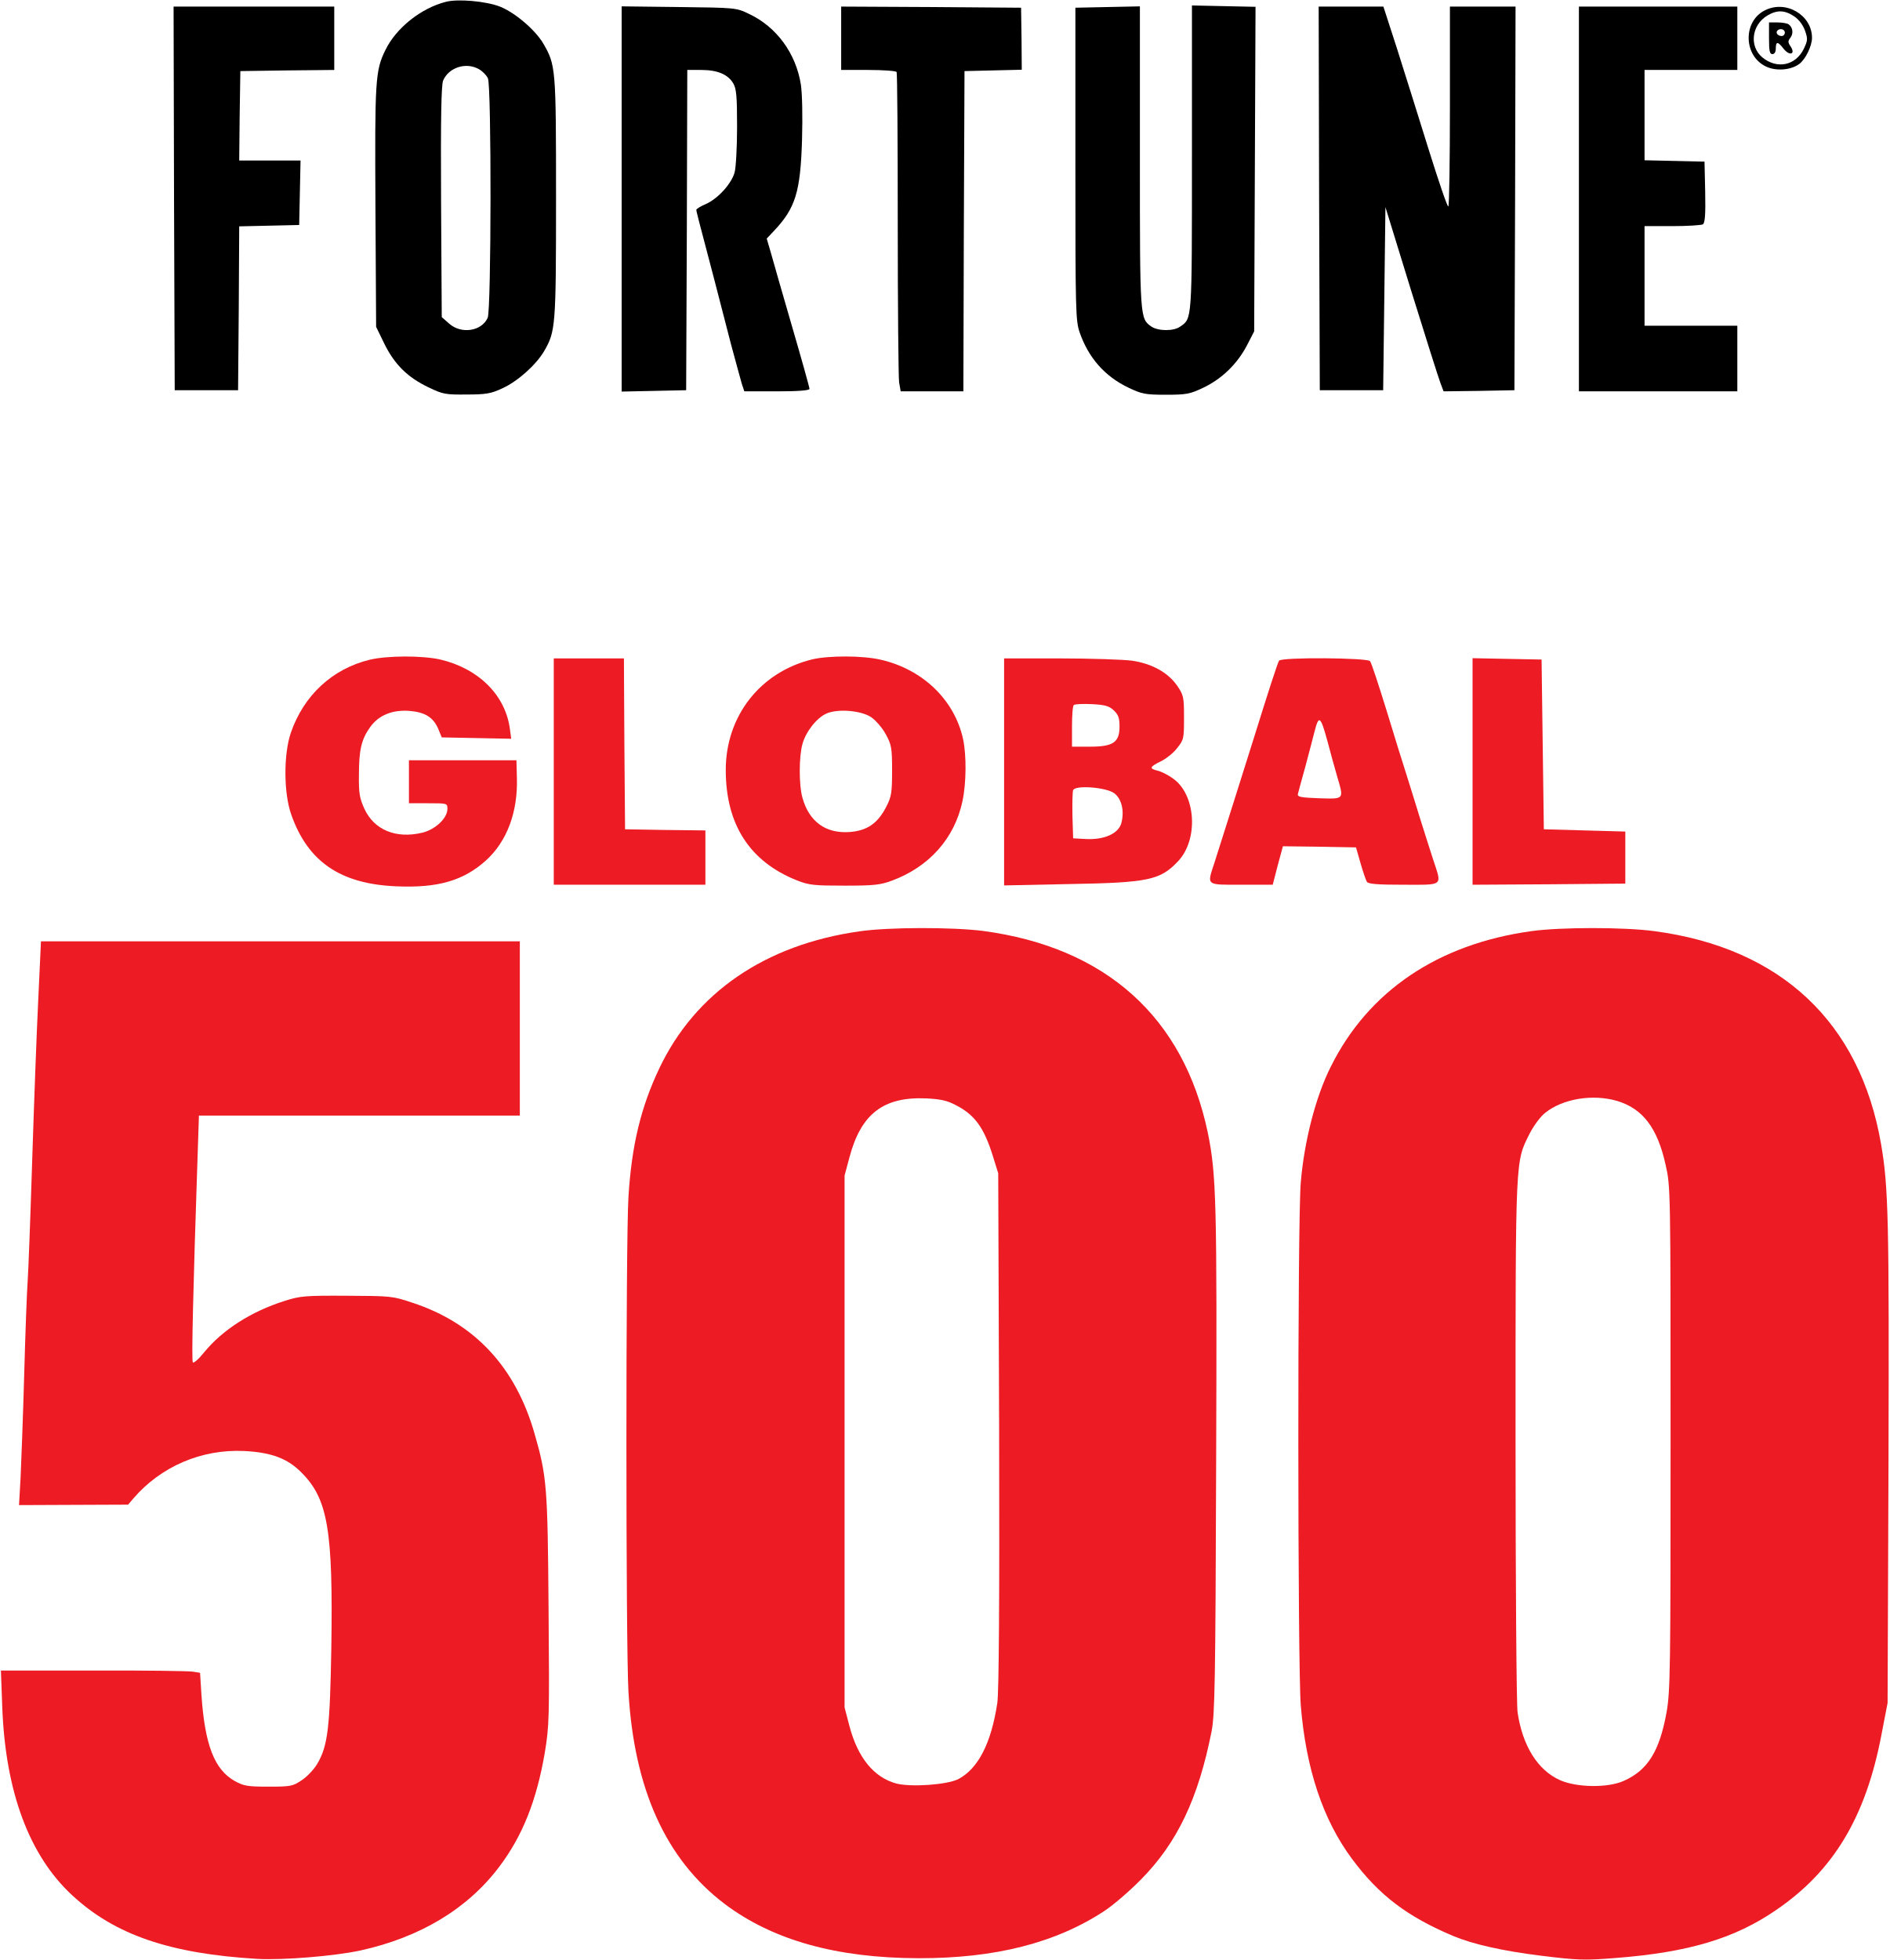
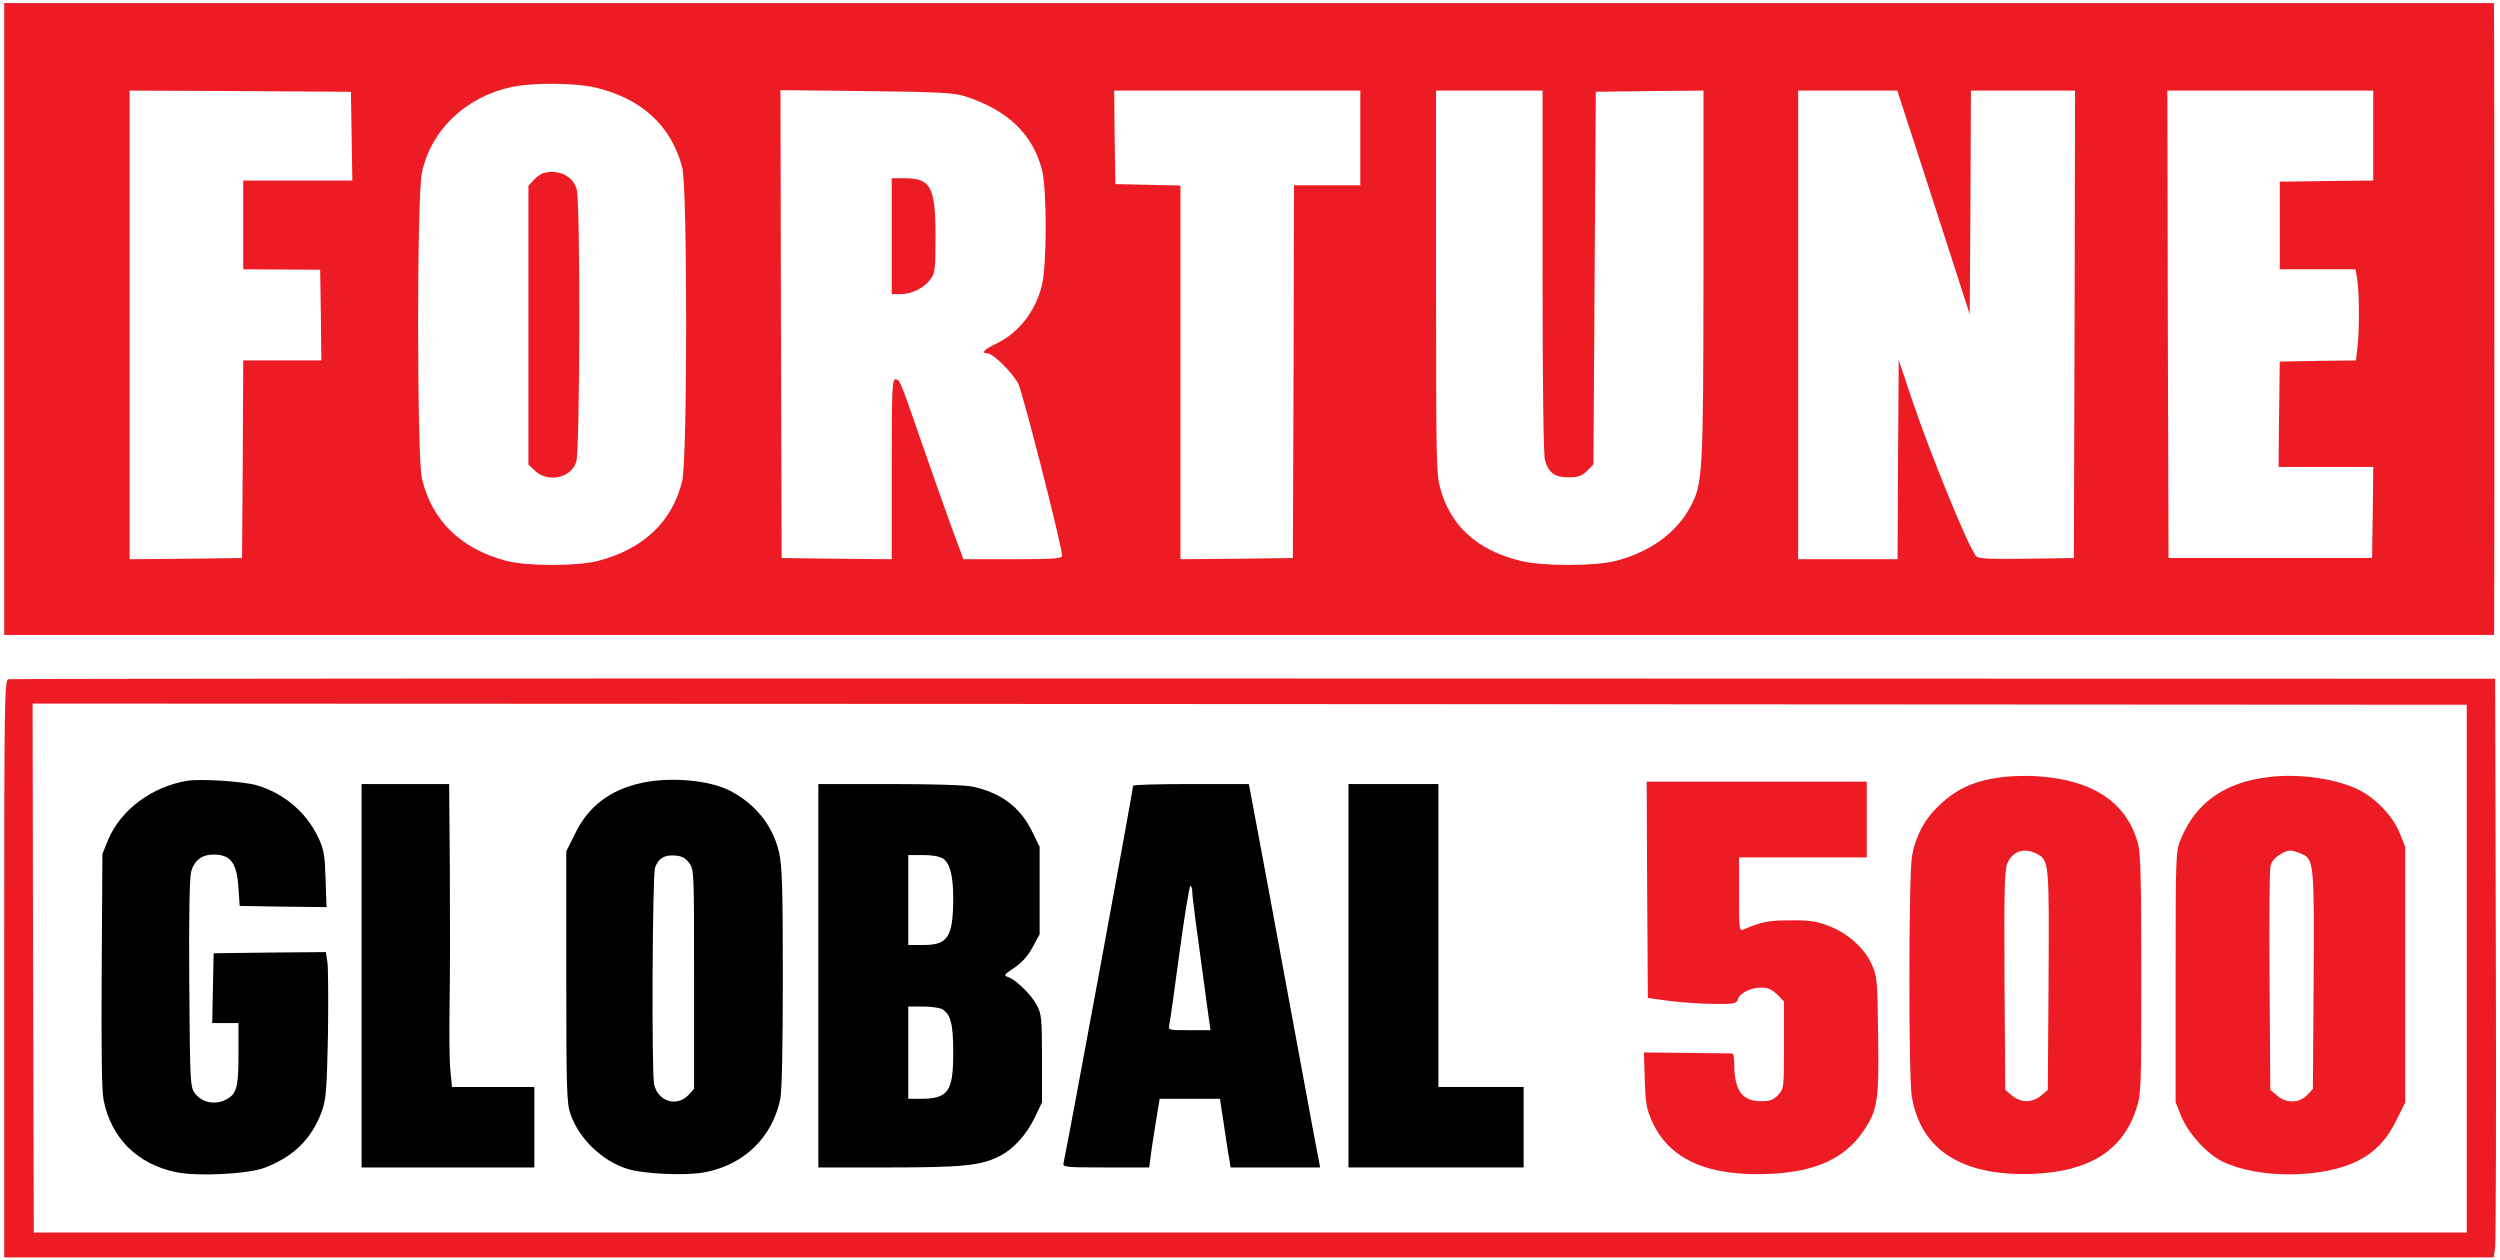
- <svg xmlns="http://www.w3.org/2000/svg" width="835" height="866" viewBox="0 0 835 866" role="img">
-   <g transform="translate(-613.295,1486.91) scale(0.1,-0.1)" stroke="none">
+ <svg xmlns="http://www.w3.org/2000/svg" width="1056" height="532" viewBox="99.536 341.715 1055.711 532.166" role="img" preserveAspectRatio="xMidYMid meet">
+   <g transform="translate(0,1254) scale(0.1,-0.1)" stroke="none">
+     <g fill="#ED1C24">
+       <path d="M1010 7775 l0 -1335 5260 0 5260 0 1 23 c1 33 1 2232 0 2455 l-1 192 -5260 0 -5260 0 0 -1335z m2493 979 c198 -45 325 -161 372 -339 22 -86 22 -1228 0 -1323 -41 -172 -162 -288 -355 -339 -89 -23 -301 -23 -388 0 -193 51 -315 170 -357 348 -21 92 -22 1190 0 1292 38 180 184 320 378 362 88 19 263 18 350 -1z m-1025 -206 l3 -188 -230 0 -231 0 0 -187 0 -188 163 -1 162 -1 3 -192 2 -191 -165 0 -165 0 -2 -417 -3 -418 -237 -3 -238 -2 0 990 0 990 468 -2 467 -3 3 -187z m2592 168 c181 -59 285 -159 325 -311 21 -83 21 -407 -1 -490 -28 -111 -100 -201 -194 -245 -49 -23 -64 -40 -36 -40 24 0 106 -81 131 -129 20 -41 185 -688 185 -727 0 -11 -38 -14 -209 -14 l-208 0 -53 143 c-28 78 -85 239 -126 357 -90 261 -90 260 -109 260 -13 0 -15 -47 -15 -380 l0 -380 -232 2 -233 3 -3 988 -2 989 362 -4 c315 -4 370 -7 418 -22z m1670 -176 l0 -200 -140 0 -140 0 -2 -787 -3 -788 -237 -3 -238 -2 0 790 0 789 -137 3 -138 3 -3 198 -2 197 520 0 520 0 0 -200z m770 -562 c0 -478 4 -776 10 -799 15 -54 43 -74 102 -73 39 0 54 6 76 27 l27 27 5 788 5 787 228 3 227 2 0 -777 c-1 -848 -3 -885 -56 -983 -60 -110 -169 -189 -314 -227 -89 -23 -309 -23 -403 0 -183 45 -294 146 -339 305 -17 62 -18 120 -18 874 l0 808 225 0 225 0 0 -762z m1589 485 c50 -153 118 -366 153 -473 l63 -195 3 473 2 472 220 0 220 0 -2 -987 -3 -988 -201 -3 c-158 -2 -204 0 -212 11 -34 40 -193 430 -274 670 l-53 159 -3 -421 -2 -421 -210 0 -210 0 0 990 0 990 210 0 209 0 90 -277z m1921 87 l0 -190 -197 -2 -198 -3 0 -185 0 -185 160 0 160 0 7 -40 c9 -53 10 -206 2 -283 l-7 -62 -161 -2 -161 -3 -3 -222 -2 -223 200 0 200 0 -2 -192 -3 -193 -430 0 -430 0 -3 988 -2 987 435 0 435 0 0 -190z" />
+       <path d="M3294 8393 c-12 -2 -32 -15 -45 -29 l-24 -26 0 -589 0 -589 25 -24 c55 -54 153 -35 177 34 16 46 18 1097 2 1153 -15 54 -72 84 -135 70z" />
+       <path d="M4760 8125 l0 -245 38 0 c46 0 99 26 126 63 19 26 21 42 21 180 0 212 -19 247 -135 247 l-50 0 0 -245z" />
+       <path d="M1028 6253 c-17 -4 -18 -71 -18 -1224 l0 -1219 5259 0 5260 0 6 43 c3 23 5 573 3 1222 l-3 1180 -5245 1 c-2885 1 -5253 -1 -5262 -3z m10387 -1223 l0 -1115 -5140 0 -5140 0 -3 1118 -2 1117 5142 -2 5143 -3 0 -1115z" />
+       <path d="M7952 5363 l3 -457 95 -13 c52 -6 136 -12 187 -12 83 -1 92 1 98 19 8 27 55 50 100 50 27 0 44 -8 66 -29 l29 -29 0 -185 c0 -182 0 -184 -25 -211 -20 -21 -33 -26 -72 -26 -81 1 -112 44 -113 158 0 23 -3 43 -7 43 -5 1 -91 2 -191 3 l-184 2 4 -116 c3 -101 7 -123 32 -178 73 -160 238 -232 501 -219 186 9 309 64 386 174 65 94 71 129 67 410 -3 236 -4 250 -27 301 -31 69 -102 133 -183 163 -52 20 -81 24 -163 23 -93 0 -119 -6 -197 -39 -17 -7 -18 4 -18 149 l0 156 270 0 270 0 0 160 0 160 -465 0 -465 0 2 -457z" />
+       <path d="M9458 5840 c-122 -15 -195 -47 -273 -121 -60 -56 -99 -129 -114 -213 -14 -78 -15 -927 -1 -1015 37 -228 214 -340 515 -328 236 10 377 99 434 275 20 60 21 84 21 565 0 398 -3 513 -14 555 -47 174 -190 270 -426 285 -41 3 -105 1 -142 -3z m141 -325 c51 -26 52 -35 49 -534 l-3 -463 -28 -24 c-18 -15 -41 -24 -62 -24 -21 0 -44 9 -62 24 l-28 24 -3 461 c-2 389 0 466 12 496 22 52 72 68 125 40z" />
+       <path d="M10574 5839 c-182 -22 -304 -109 -366 -259 -23 -55 -23 -57 -23 -585 l0 -530 23 -57 c30 -74 108 -160 175 -193 152 -74 426 -72 574 4 71 36 121 89 160 169 l38 76 0 540 0 541 -23 58 c-29 70 -99 145 -170 181 -96 49 -256 72 -388 55z m141 -323 c55 -23 56 -38 53 -543 l-3 -451 -24 -26 c-33 -35 -89 -36 -128 -2 l-28 24 -3 454 c-2 249 0 468 3 486 4 23 16 39 38 52 38 24 47 24 92 6z" />
+     </g>
    <g fill="#000000">
-       <path d="M8103 14861 c-110 -28 -220 -116 -267 -213 -45 -91 -47 -134 -44 -696 l3 -527 37 -76 c45 -91 103 -148 196 -192 62 -30 75 -32 167 -31 85 0 108 4 157 27 67 30 149 103 185 164 51 88 53 107 53 679 0 576 -1 585 -57 682 -36 60 -125 136 -191 162 -62 24 -186 35 -239 21z m147 -298 c16 -9 33 -27 39 -40 16 -35 15 -1023 -1 -1058 -27 -60 -117 -73 -170 -26 l-33 29 -3 508 c-2 378 1 516 9 537 25 59 103 83 159 50z" />
-       <path d="M11400 14172 c0 -726 1 -709 -52 -746 -29 -21 -97 -20 -127 0 -51 36 -51 33 -51 749 l0 666 -142 -3 -143 -3 0 -690 c0 -653 1 -693 19 -745 39 -112 111 -194 216 -244 59 -28 74 -31 165 -31 91 0 106 3 165 31 82 39 149 104 192 185 l33 64 3 717 3 717 -141 3 -140 3 0 -673z" />
-       <path d="M6902 13993 l3 -848 140 0 140 0 3 362 2 362 133 3 132 3 3 143 3 142 -136 0 -135 0 2 198 3 197 208 3 207 2 0 140 0 140 -355 0 -355 0 2 -847z" />
-       <path d="M8880 13990 l0 -851 143 3 142 3 3 708 2 707 61 0 c72 0 118 -19 142 -59 14 -24 17 -56 17 -193 0 -89 -5 -180 -11 -201 -14 -50 -73 -115 -126 -139 -24 -10 -43 -22 -43 -26 0 -7 7 -34 79 -307 21 -82 55 -213 75 -290 21 -77 42 -155 47 -172 l11 -33 144 0 c96 0 144 4 144 11 0 6 -34 128 -76 272 -42 144 -84 291 -94 327 l-19 65 33 35 c94 100 116 171 123 400 3 107 1 202 -5 245 -22 139 -108 256 -230 313 -56 27 -59 27 -309 30 l-253 3 0 -851z" />
-       <path d="M9850 14700 l0 -140 119 0 c66 0 122 -4 126 -9 3 -6 5 -307 5 -670 0 -364 3 -679 6 -701 l7 -40 138 0 139 0 2 708 3 707 127 3 126 3 -1 137 -2 137 -397 3 -398 2 0 -140z" />
-       <path d="M11962 13993 l3 -848 140 0 140 0 5 404 5 405 114 -370 c63 -203 121 -386 129 -407 l14 -37 157 2 156 3 3 848 2 847 -145 0 -145 0 0 -438 c0 -241 -3 -442 -7 -445 -4 -4 -43 111 -88 255 -45 145 -108 345 -140 446 l-59 182 -143 0 -143 0 2 -847z" />
-       <path d="M13110 13990 l0 -850 350 0 350 0 0 145 0 145 -205 0 -205 0 0 220 0 220 123 0 c67 0 128 4 135 8 9 7 12 42 10 143 l-3 134 -132 3 -133 3 0 199 0 200 205 0 205 0 0 140 0 140 -350 0 -350 0 0 -850z" />
-       <path d="M13931 14823 c-97 -49 -94 -201 6 -248 44 -21 109 -16 146 11 28 20 57 80 57 116 0 101 -116 169 -209 121z m130 -26 c21 -14 39 -38 48 -63 13 -37 12 -44 -5 -80 -36 -75 -119 -92 -184 -38 -58 49 -47 142 22 184 43 26 77 25 119 -3z" />
-       <path d="M13950 14700 c0 -56 3 -70 15 -70 9 0 15 9 15 25 0 32 9 32 35 -2 26 -32 53 -24 31 10 -13 19 -13 25 -1 40 14 19 10 46 -9 59 -6 4 -28 8 -48 8 l-38 0 0 -70z m70 25 c0 -8 -6 -15 -14 -15 -17 0 -28 14 -19 24 12 12 33 6 33 -9z" />
-     </g>
-     <g fill="#ED1C24">
-       <path d="M7766 11954 c-164 -40 -291 -157 -348 -323 -32 -93 -32 -266 2 -361 73 -208 217 -307 465 -317 183 -8 296 25 395 114 93 84 142 214 137 367 l-2 76 -237 0 -238 0 0 -95 0 -95 85 0 c84 0 85 0 85 -25 0 -41 -53 -91 -111 -105 -116 -28 -213 12 -256 106 -21 46 -25 69 -24 148 0 112 11 159 50 213 38 53 99 77 175 71 67 -6 103 -28 125 -78 l16 -39 154 -3 153 -3 -6 44 c-20 149 -138 266 -307 306 -79 18 -234 18 -313 -1z" />
-       <path d="M9723 11956 c-231 -56 -383 -251 -383 -489 0 -241 106 -405 315 -488 54 -21 76 -23 210 -23 129 0 158 3 209 22 165 61 277 187 312 351 17 80 18 201 3 273 -37 173 -177 309 -363 352 -80 19 -230 19 -303 2z m260 -256 c20 -14 49 -47 64 -75 25 -46 28 -59 28 -160 0 -98 -3 -116 -25 -159 -38 -75 -85 -107 -162 -113 -106 -8 -180 46 -209 151 -16 55 -16 182 0 238 15 55 63 115 105 134 50 23 155 14 199 -16z" />
-       <path d="M8580 11460 l0 -500 335 0 335 0 0 120 0 120 -177 2 -178 3 -3 378 -2 377 -155 0 -155 0 0 -500z" />
-       <path d="M10570 11459 l0 -502 288 6 c347 6 401 17 479 99 94 97 81 299 -23 369 -21 15 -51 30 -66 33 -38 9 -35 17 14 41 23 11 56 37 72 58 30 37 31 43 31 135 0 91 -2 100 -30 141 -40 58 -111 98 -200 111 -39 5 -181 10 -317 10 l-248 0 0 -501z m484 272 c21 -20 26 -34 26 -72 0 -70 -28 -89 -131 -89 l-79 0 0 88 c0 49 3 92 8 96 4 4 39 6 79 4 59 -3 76 -8 97 -27z m3 -367 c33 -25 45 -79 31 -132 -13 -46 -75 -74 -156 -70 l-57 3 -3 99 c-1 55 0 106 3 114 9 23 146 13 182 -14z" />
-       <path d="M11785 11950 c-7 -11 -47 -135 -114 -350 -44 -139 -138 -439 -172 -544 -33 -101 -39 -96 119 -96 l139 0 22 85 23 85 162 -2 161 -3 20 -70 c11 -38 24 -76 28 -82 6 -10 50 -13 163 -13 179 0 169 -8 130 111 -13 41 -39 121 -57 179 -18 58 -44 143 -59 190 -15 47 -56 177 -90 290 -35 113 -67 211 -73 218 -12 15 -392 18 -402 2z m215 -360 c12 -47 31 -114 41 -149 31 -106 34 -102 -78 -99 -81 3 -97 6 -95 18 2 8 17 65 34 125 16 61 34 128 39 149 20 79 27 73 59 -44z" />
-       <path d="M12640 11460 l0 -500 338 2 337 3 0 115 0 115 -180 5 -180 5 -5 375 -5 375 -152 3 -153 3 0 -501z" />
-       <path d="M9930 10754 c-416 -59 -725 -271 -884 -606 -81 -171 -122 -339 -136 -568 -12 -189 -12 -1977 0 -2185 25 -431 165 -741 425 -938 212 -160 494 -239 855 -240 341 -1 610 68 825 210 39 26 111 88 160 138 160 162 253 357 312 655 14 76 17 207 20 1190 4 1152 1 1269 -37 1455 -107 510 -451 819 -994 891 -135 17 -417 17 -546 -2z m425 -767 c85 -43 126 -99 166 -228 l23 -74 4 -1135 c2 -762 -1 -1158 -8 -1205 -27 -179 -85 -291 -173 -337 -51 -25 -209 -36 -274 -19 -98 27 -169 113 -206 252 l-22 84 0 1175 0 1175 22 82 c51 191 150 267 338 259 62 -3 92 -9 130 -29z" />
-       <path d="M12900 10755 c-413 -57 -721 -265 -887 -600 -66 -131 -117 -329 -132 -510 -15 -164 -14 -2142 0 -2312 23 -280 98 -505 227 -678 119 -160 243 -254 447 -340 86 -36 218 -66 388 -87 163 -20 191 -21 330 -10 321 25 526 86 710 213 253 173 395 411 464 774 l27 140 4 1060 c3 1069 0 1221 -33 1410 -93 538 -443 866 -1002 940 -133 18 -414 18 -543 0z m378 -750 c114 -34 179 -119 215 -282 22 -97 22 -104 22 -1208 0 -1028 -1 -1118 -18 -1213 -31 -171 -83 -255 -190 -302 -70 -31 -205 -29 -279 3 -100 44 -167 152 -189 300 -5 34 -9 577 -9 1207 0 1261 -1 1223 62 1350 19 37 49 77 70 93 78 62 209 83 316 52z" />
-       <path d="M6302 10453 c-7 -142 -19 -465 -27 -718 -8 -253 -17 -491 -20 -530 -3 -38 -10 -221 -15 -405 -5 -184 -13 -390 -16 -458 l-7 -123 241 1 241 1 23 27 c122 142 302 219 490 210 120 -6 192 -33 253 -95 117 -117 140 -254 132 -775 -6 -352 -15 -432 -62 -512 -14 -24 -45 -57 -68 -72 -40 -27 -48 -29 -147 -29 -94 0 -110 3 -150 25 -90 51 -132 160 -147 382 l-6 96 -31 5 c-17 3 -215 6 -440 5 l-409 0 6 -163 c14 -372 119 -654 308 -829 189 -176 433 -259 819 -282 115 -6 338 12 455 37 264 58 474 184 614 370 103 136 165 293 201 502 20 121 21 152 17 635 -4 539 -7 587 -62 777 -84 294 -265 488 -539 578 -89 30 -96 30 -291 31 -185 1 -206 -1 -275 -23 -148 -47 -274 -128 -355 -227 -24 -30 -47 -50 -50 -44 -6 9 1 312 21 908 l6 182 709 0 709 0 0 385 0 385 -1058 0 -1058 0 -12 -257z" />
+       <path d="M1785 5824 c-150 -24 -283 -123 -336 -250 l-24 -59 -3 -490 c-2 -342 0 -508 8 -550 32 -161 142 -271 307 -305 90 -19 305 -8 374 19 123 47 199 123 241 238 18 52 21 86 26 320 2 145 1 283 -2 308 l-7 45 -237 -2 -237 -3 -3 -147 -3 -148 56 0 55 0 0 -130 c0 -146 -8 -172 -57 -195 -45 -22 -98 -10 -127 28 -20 28 -21 40 -24 463 -2 288 1 447 8 474 13 47 45 72 94 72 73 0 99 -34 106 -142 l5 -75 184 -3 183 -2 -4 117 c-3 102 -7 126 -30 175 -49 106 -144 188 -258 222 -54 17 -237 29 -295 20z" />
+       <path d="M2520 5000 l0 -810 365 0 365 0 0 170 0 170 -174 0 -174 0 -7 73 c-4 39 -5 167 -3 282 2 116 2 371 1 568 l-3 357 -185 0 -185 0 0 -810z" />
+       <path d="M3704 5815 c-133 -29 -225 -98 -281 -213 l-38 -76 0 -530 c0 -481 2 -536 18 -581 36 -104 134 -198 240 -231 70 -22 251 -30 329 -14 165 32 283 147 317 308 7 34 11 215 11 513 0 384 -3 472 -16 530 -25 112 -100 206 -208 261 -88 45 -251 59 -372 33z m200 -338 c21 -28 21 -37 21 -492 l0 -463 -24 -26 c-49 -52 -130 -27 -145 46 -11 54 -7 884 4 915 15 40 39 54 84 51 29 -2 44 -10 60 -31z" />
+       <path d="M4450 5000 l0 -810 298 0 c313 0 390 8 468 48 59 30 113 90 148 162 l31 65 0 185 c0 171 -2 188 -22 226 -24 45 -89 108 -122 119 -19 6 -16 10 26 38 33 22 58 50 78 87 l30 55 0 185 0 185 -33 67 c-50 101 -130 161 -250 187 -33 7 -169 11 -352 11 l-300 0 0 -810z m527 495 c30 -21 43 -74 43 -170 -1 -161 -22 -195 -126 -195 l-64 0 0 190 0 190 63 0 c40 0 70 -6 84 -15z m-6 -635 c38 -21 49 -62 49 -185 0 -166 -21 -195 -141 -195 l-49 0 0 195 0 195 61 0 c33 0 69 -5 80 -10z" />
+       <path d="M5780 5803 c0 -18 -279 -1530 -294 -1595 -4 -17 10 -18 179 -18 l183 0 11 83 c7 45 17 110 23 145 l10 62 128 0 127 0 17 -112 c9 -62 19 -128 23 -145 l5 -33 189 0 189 0 -4 23 c-3 12 -37 195 -76 407 -104 564 -199 1077 -211 1138 l-10 52 -245 0 c-134 0 -244 -3 -244 -7z m250 -448 c0 -22 18 -157 64 -492 l13 -93 -90 0 c-87 0 -89 0 -84 23 3 12 22 149 43 305 21 155 42 282 46 282 4 0 8 -11 8 -25z" />
+       <path d="M6690 5000 l0 -810 370 0 370 0 0 170 0 170 -180 0 -180 0 0 640 0 640 -190 0 -190 0 0 -810z" />
    </g>
  </g>
</svg>
